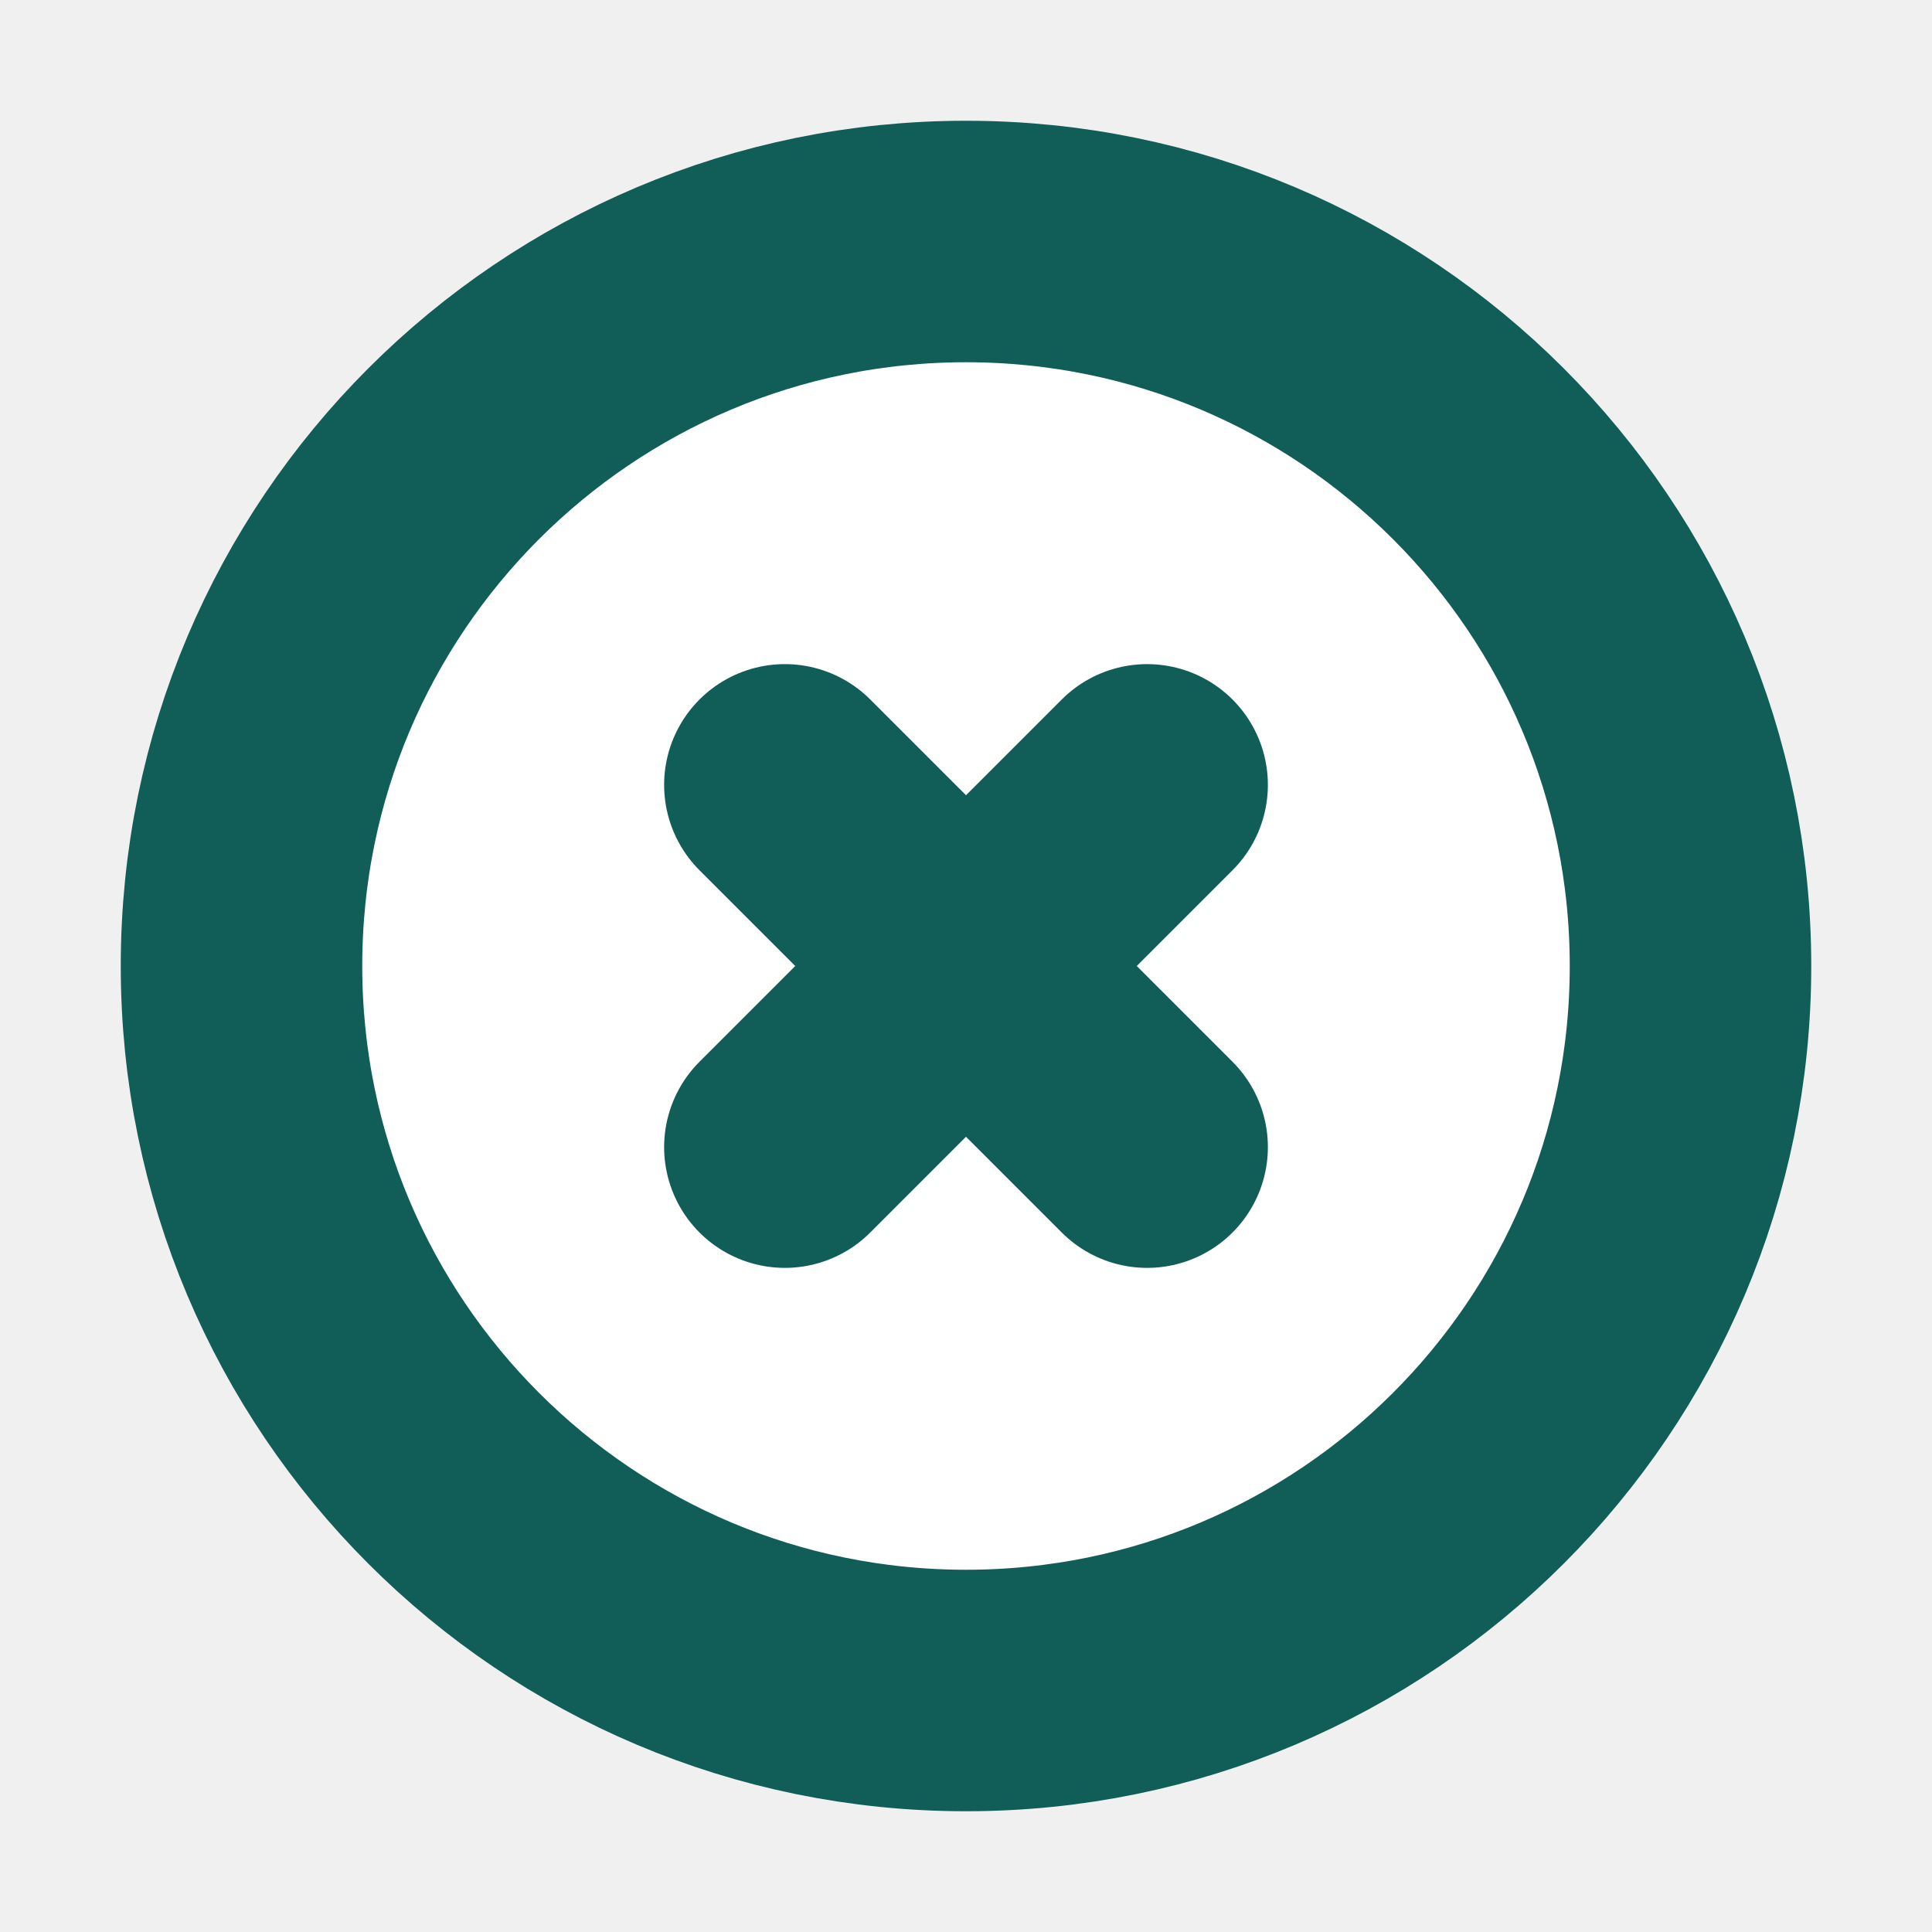
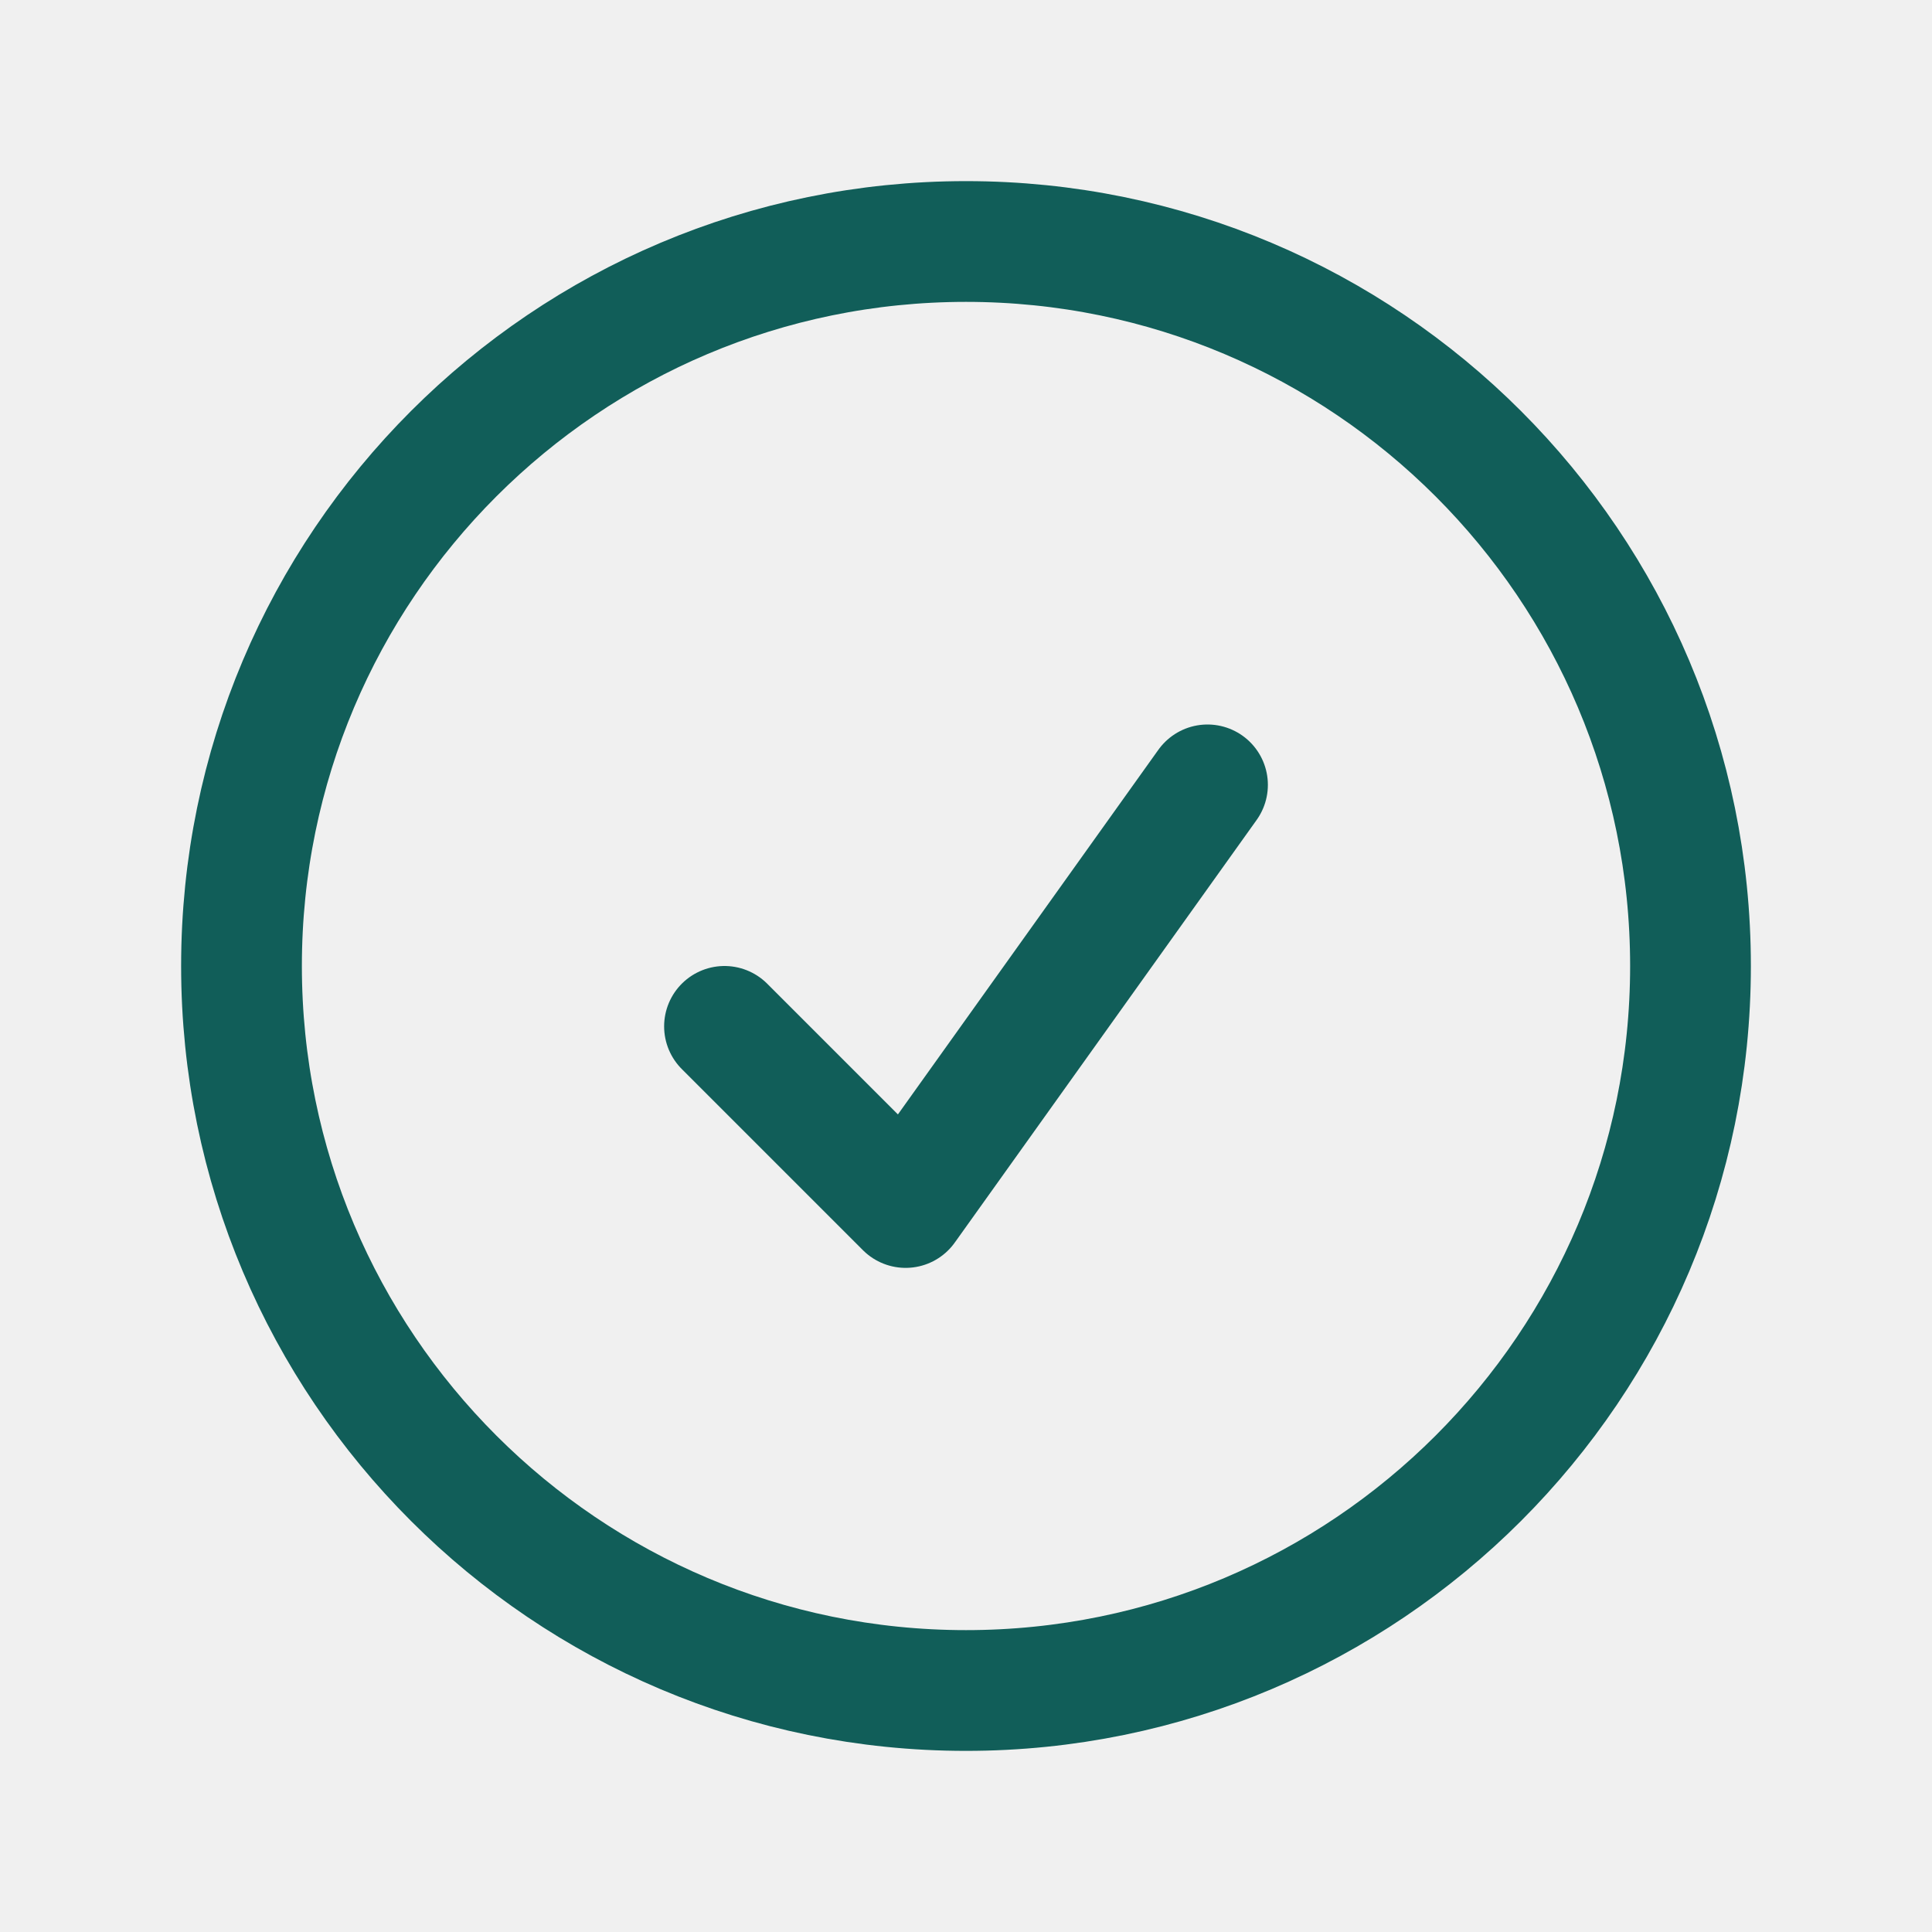
- <svg xmlns="http://www.w3.org/2000/svg" fill="none" viewBox="0 0 24 24" stroke-width="1.5" stroke="#115e59">
-   <ellipse style="fill:#fff;stroke:none;stroke-width:3.608" cx="11.781" cy="11.494" rx="8.637" ry="8.246" stroke="none" transform="translate(.422 .693)" />
-   <path stroke-linecap="round" stroke-linejoin="round" d="m9.75 9.75 4.5 4.5m0-4.5-4.5 4.5M21 12a9 9 0 1 1-18 0 9 9 0 0 1 18 0z" style="stroke-width:3;stroke-dasharray:none" />
+ <svg xmlns="http://www.w3.org/2000/svg" fill="none" viewBox="0 0 24 24" stroke-width="1.5" stroke="#115e59" class="w-6 h-6">
+   <path stroke-linecap="round" stroke-linejoin="round" d="M9 12.75L11.25 15 15 9.75M21 12a9 9 0 11-18 0 9 9 0 0118 0z" />
</svg>
